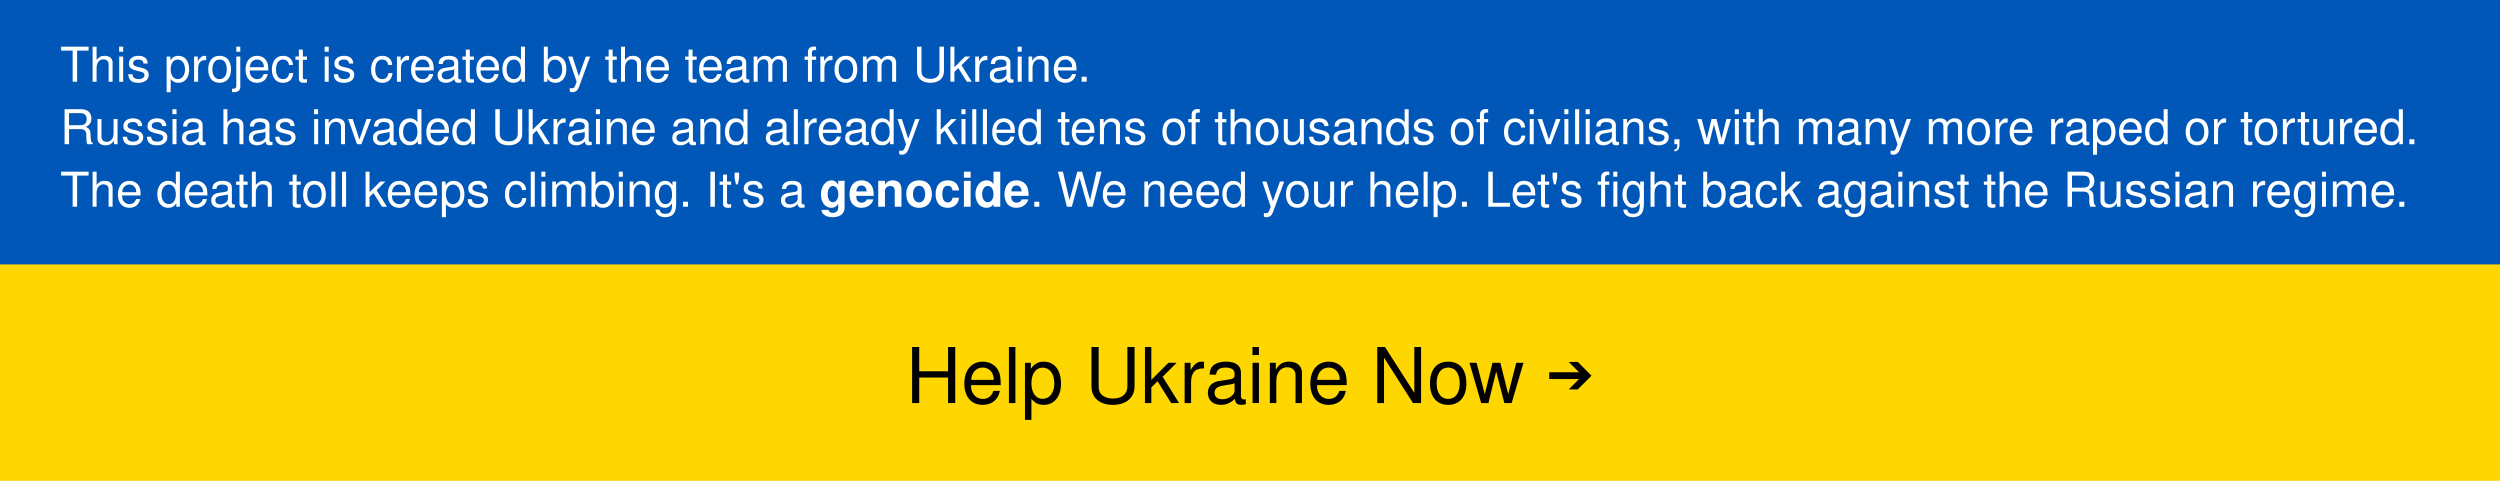
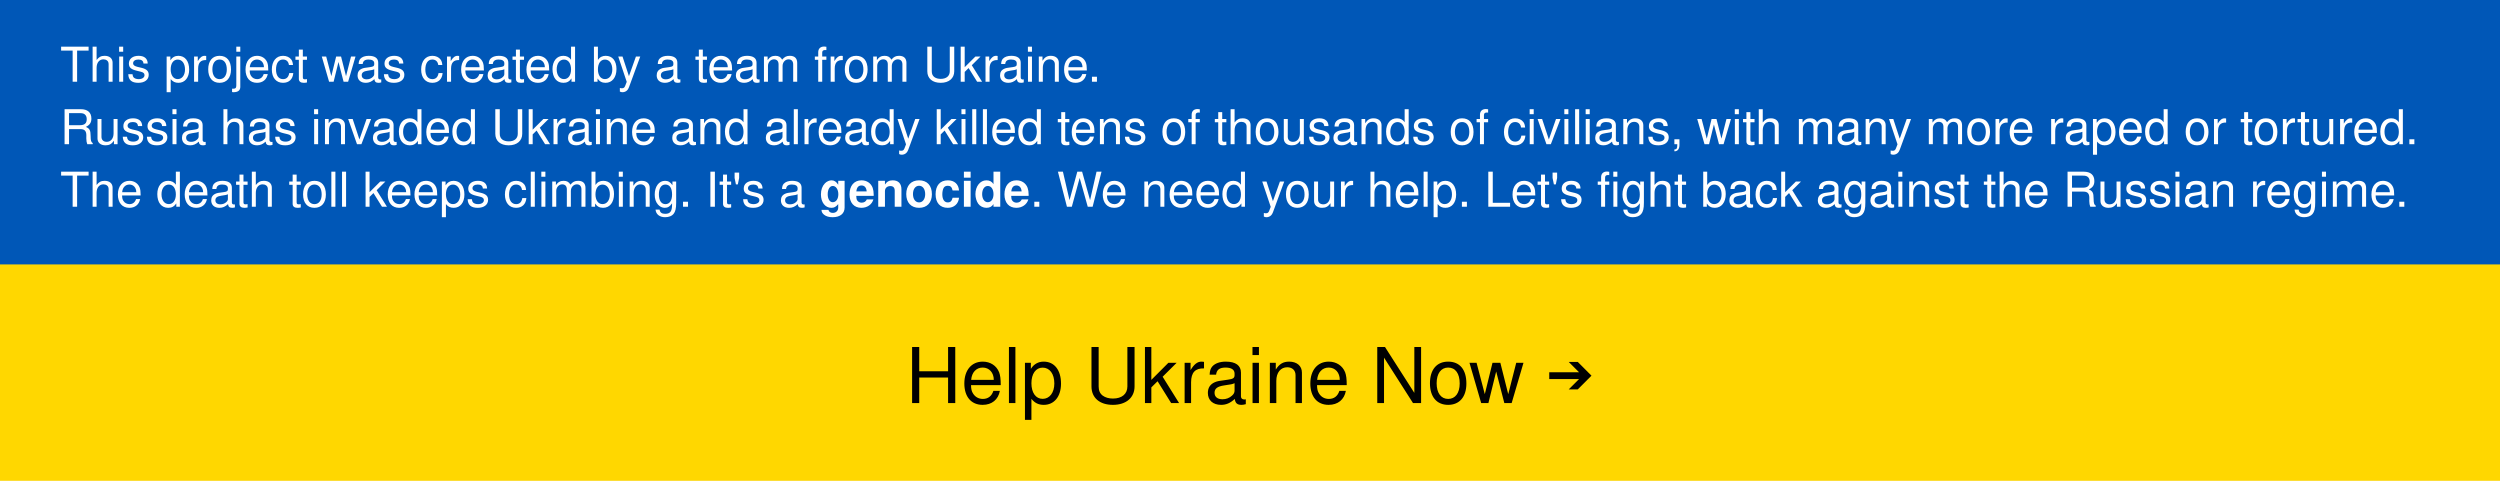
<svg xmlns="http://www.w3.org/2000/svg" viewBox="0 0 1040 200">
  <style>
@namespace svg url(http://www.w3.org/2000/svg);

svg {
  font-family: Helvetica, Arial, sans-serif;
  text-rendering: geometricPrecision;
}
svg|a:link, svg|a:visited {
  cursor: pointer;
}
.flag-blue {
  fill: #0057b7;
}
.flag-yellow {
  fill: #ffd700;
}
.message {
  fill: white;
  font-size: 20px;
}
.call {
  fill: black;
  font-size: 32px;
}
.mobile-only {
  display: none;
}
.arrow {
  font-size: 24px;
}
@media (max-width: 770px) {
  .message {
    display: none;
    font-size: 29px;
  }
  .mobile-only {
    display: inherit;
  }
  .call {
    font-size: 36px;
  }
}
  </style>
  <a href="https://stand-with-ukraine.pp.ua">
    <rect x="0" y="0" width="100%" height="100%" class="flag-yellow" />
    <rect x="0" y="0" width="100%" height="110px" class="flag-blue" />
    <text x="0" y="25" class="message">
-       <tspan x="25" dy="0.45em">This project is created by the team from Ukraine.</tspan>
+       <tspan x="25" dy="0.45em">This project was created by a team from Ukraine.</tspan>
      <tspan x="25" dy="1.3em">Russia has invaded Ukraine and already killed tens of thousands of civilians, with many more raped or tortured.</tspan>
      <tspan x="25" dy="1.3em">The death toll keeps climbing. It's a <tspan font-weight="bold">genocide</tspan>. We need your help. Let's fight back against the Russian regime.</tspan>
    </text>
    <text x="0" y="25" class="message mobile-only">
      <tspan x="25" dy=".7em">Russia has invaded Ukraine and already killed tens of thousands of civilians,</tspan>
      <tspan x="25" dy="1.2em">with many more raped or tortured. It's a <tspan font-weight="bold">genocide</tspan>. We need your help.</tspan>
    </text>
    <text x="50%" y="78.5%" dominant-baseline="middle" text-anchor="middle" class="call">
      Help Ukraine Now <tspan dominant-baseline="middle" class="arrow">➔</tspan>
    </text>
  </a>
</svg>
